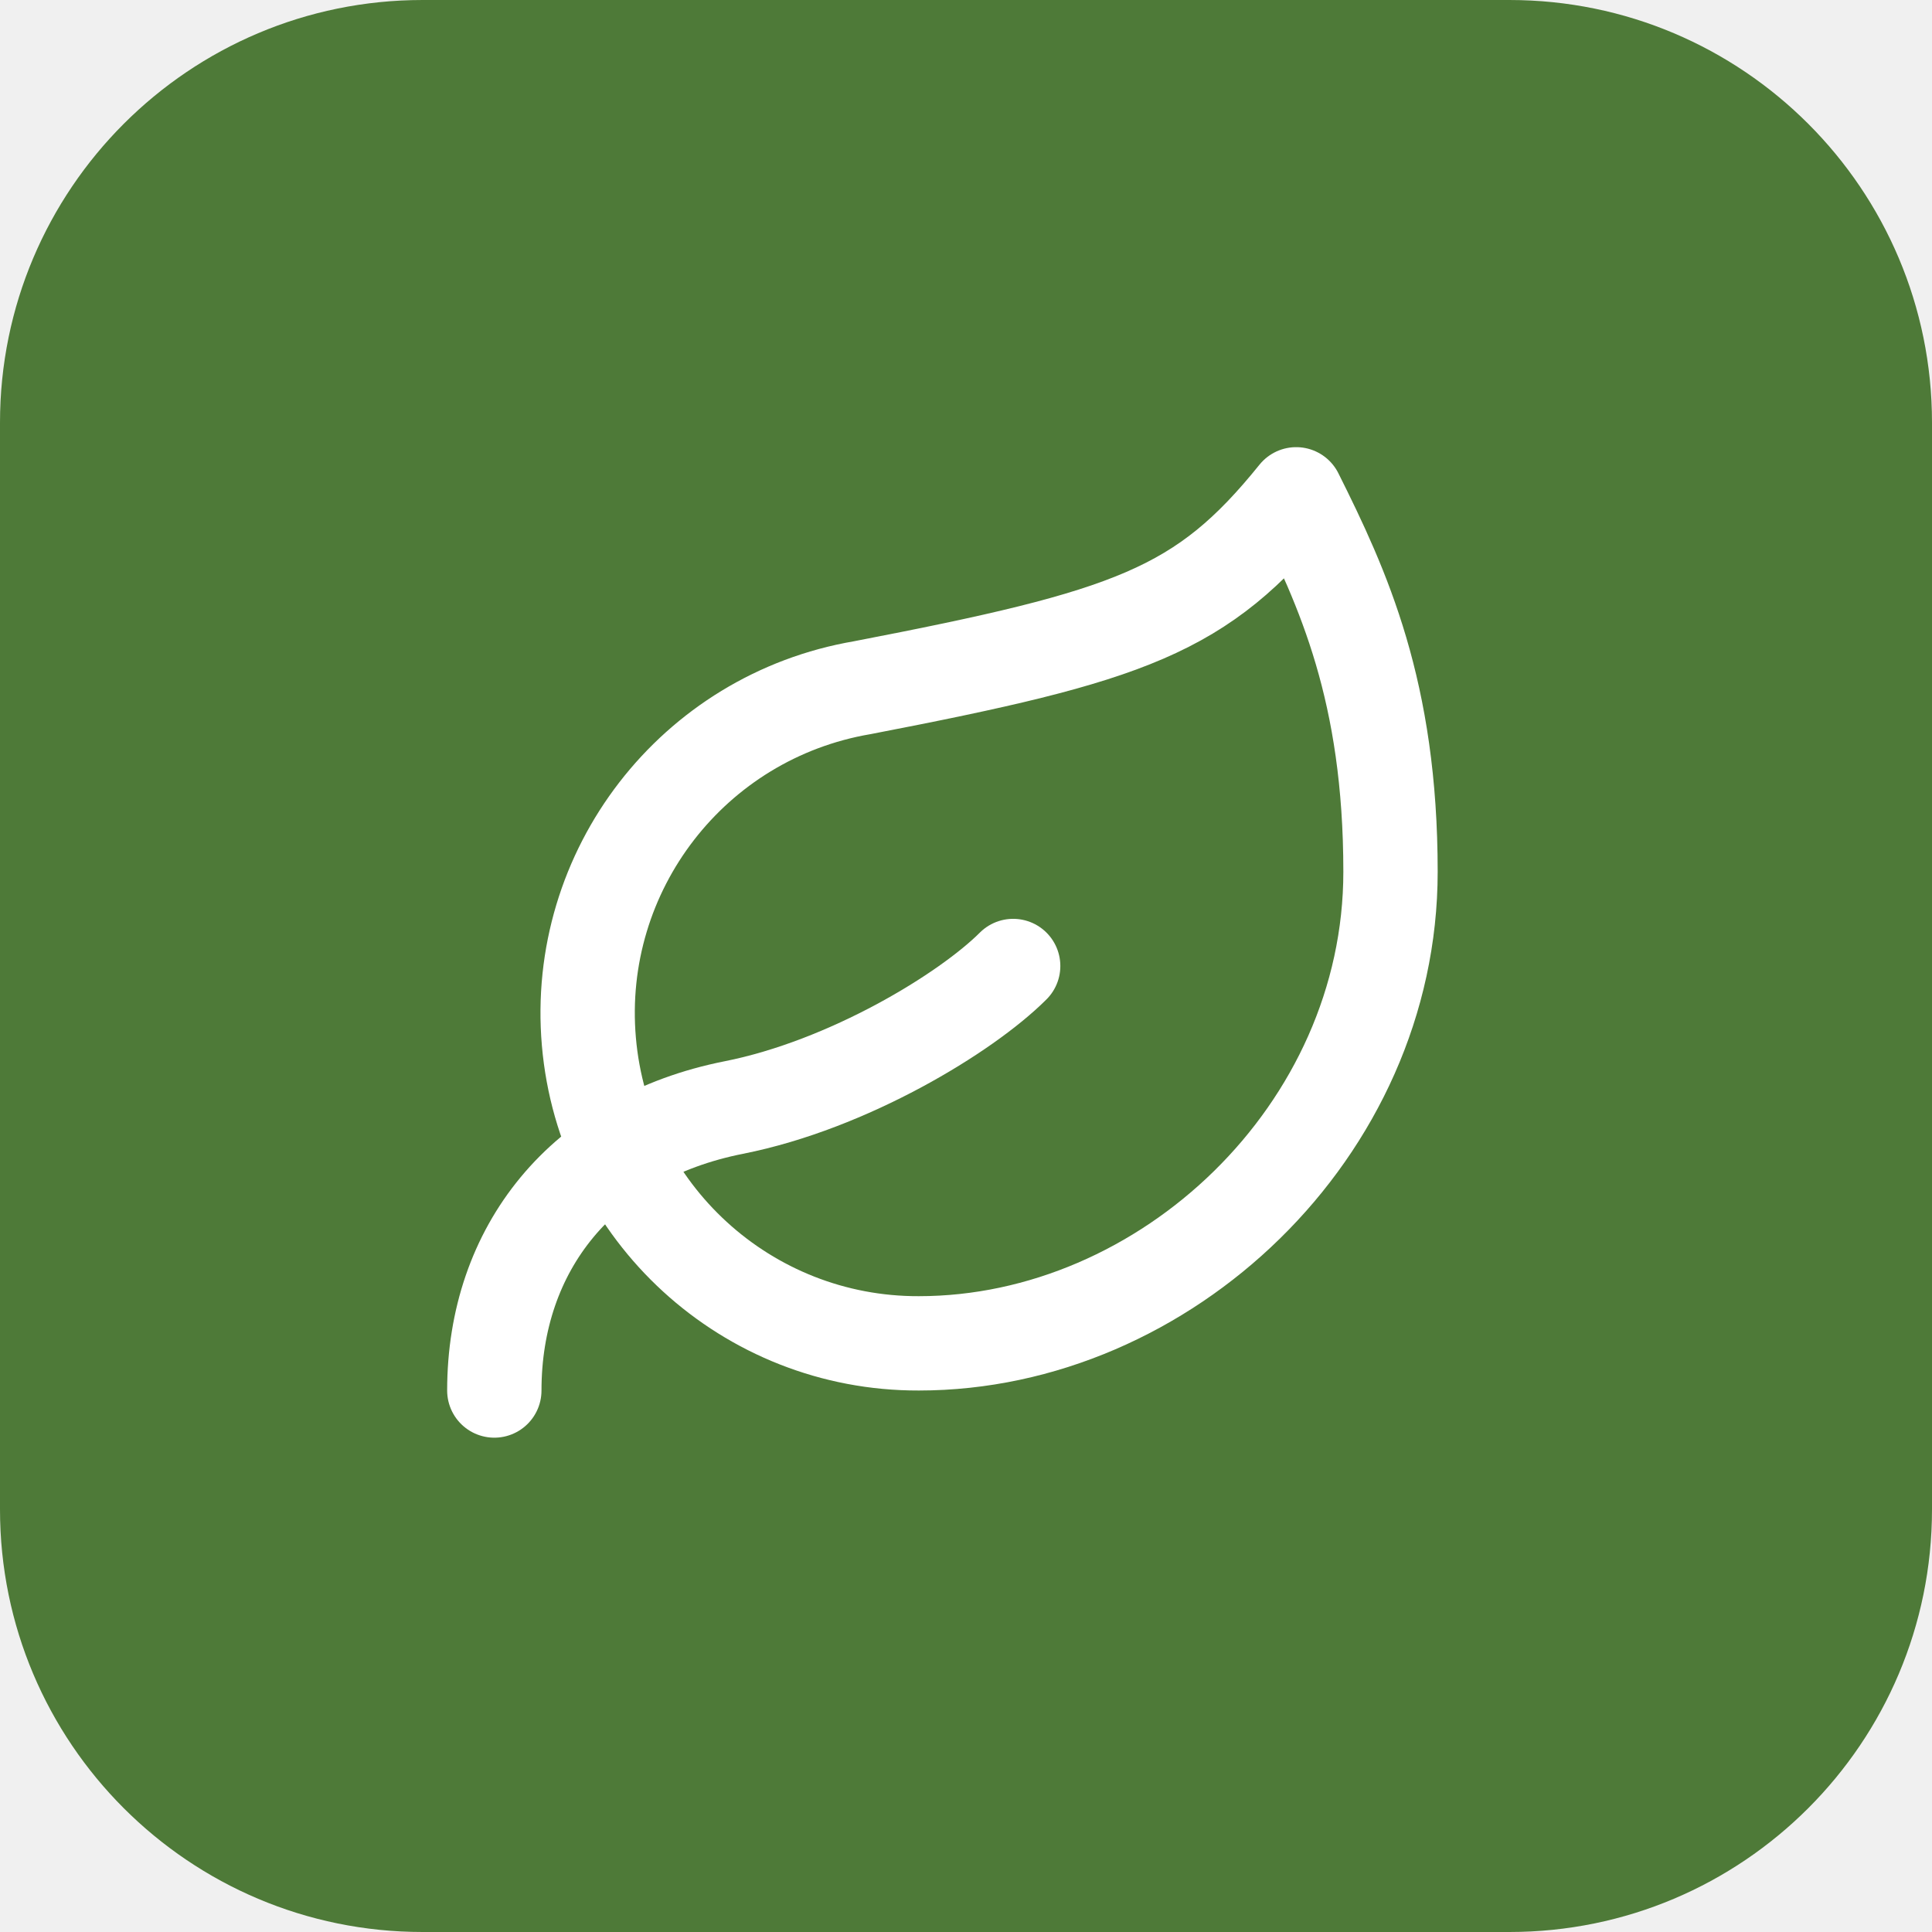
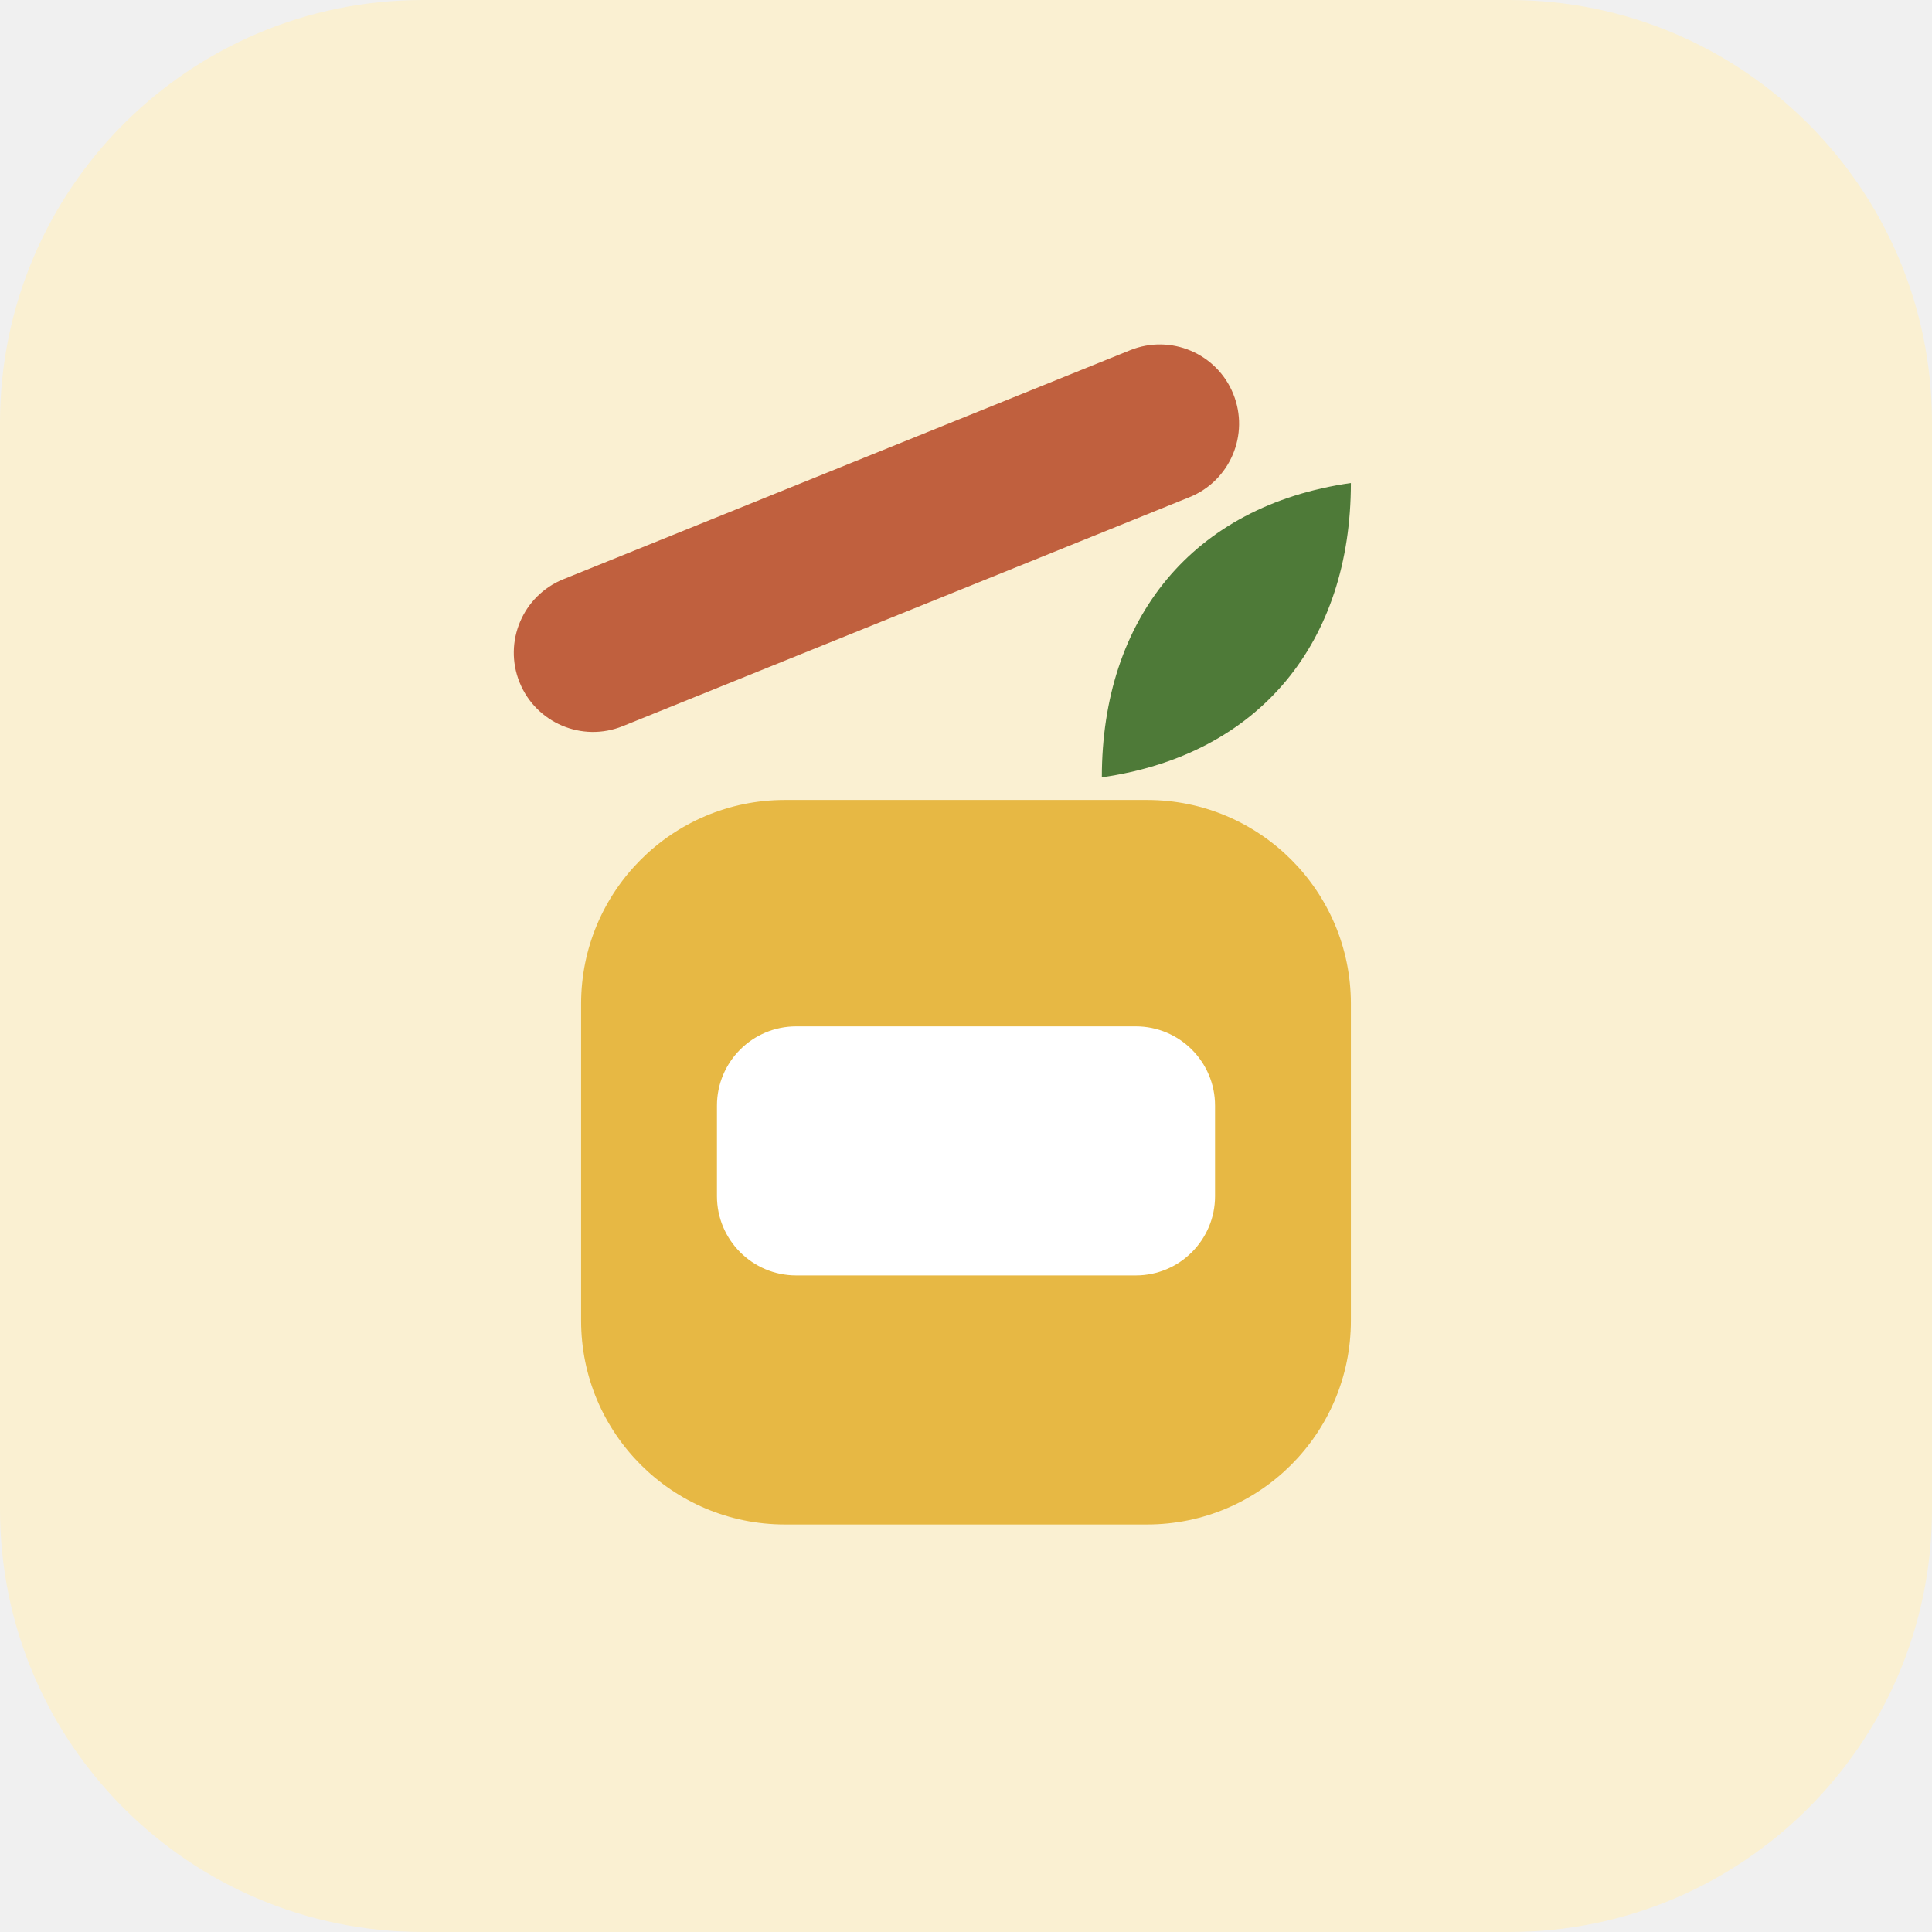
<svg xmlns="http://www.w3.org/2000/svg" viewBox="0 0 512 512">
-   <rect width="512" height="512" rx="112" fill="#4E7A38" />
-   <g transform="translate(106 106) scale(12.5)" fill="none" stroke="#FFFFFF" stroke-width="2" stroke-linecap="round" stroke-linejoin="round">
-     <path d="M11 20A7 7 0 0 1 9.8 6.1C15.5 5 17 4.48 19 2c1 2 2 4.18 2 8 0 5.5-4.78 10-10 10Z" />
-     <path d="M2 21c0-3 1.85-5.36 5.08-6C9.5 14.52 12 13 13 12" />
+   <rect width="512" height="512" rx="112" fill="#FAF0D2" />
+   <g transform="translate(64 56) scale(6)">
+     <rect x="15" y="26" width="34" height="32" rx="9" fill="#E7B844" />
+     <rect x="21" y="36" width="22" height="11" rx="3.5" fill="#fff" />
+     <g transform="rotate(-22 16 22)">
+       <rect x="13" y="16" width="34" height="7" rx="3.5" fill="#C0603E" />
+     </g>
+     <path d="M38 25 C38 18 42 13 49 12 C49 19 45 24 38 25 Z" fill="#4E7A38" />
  </g>
</svg>
